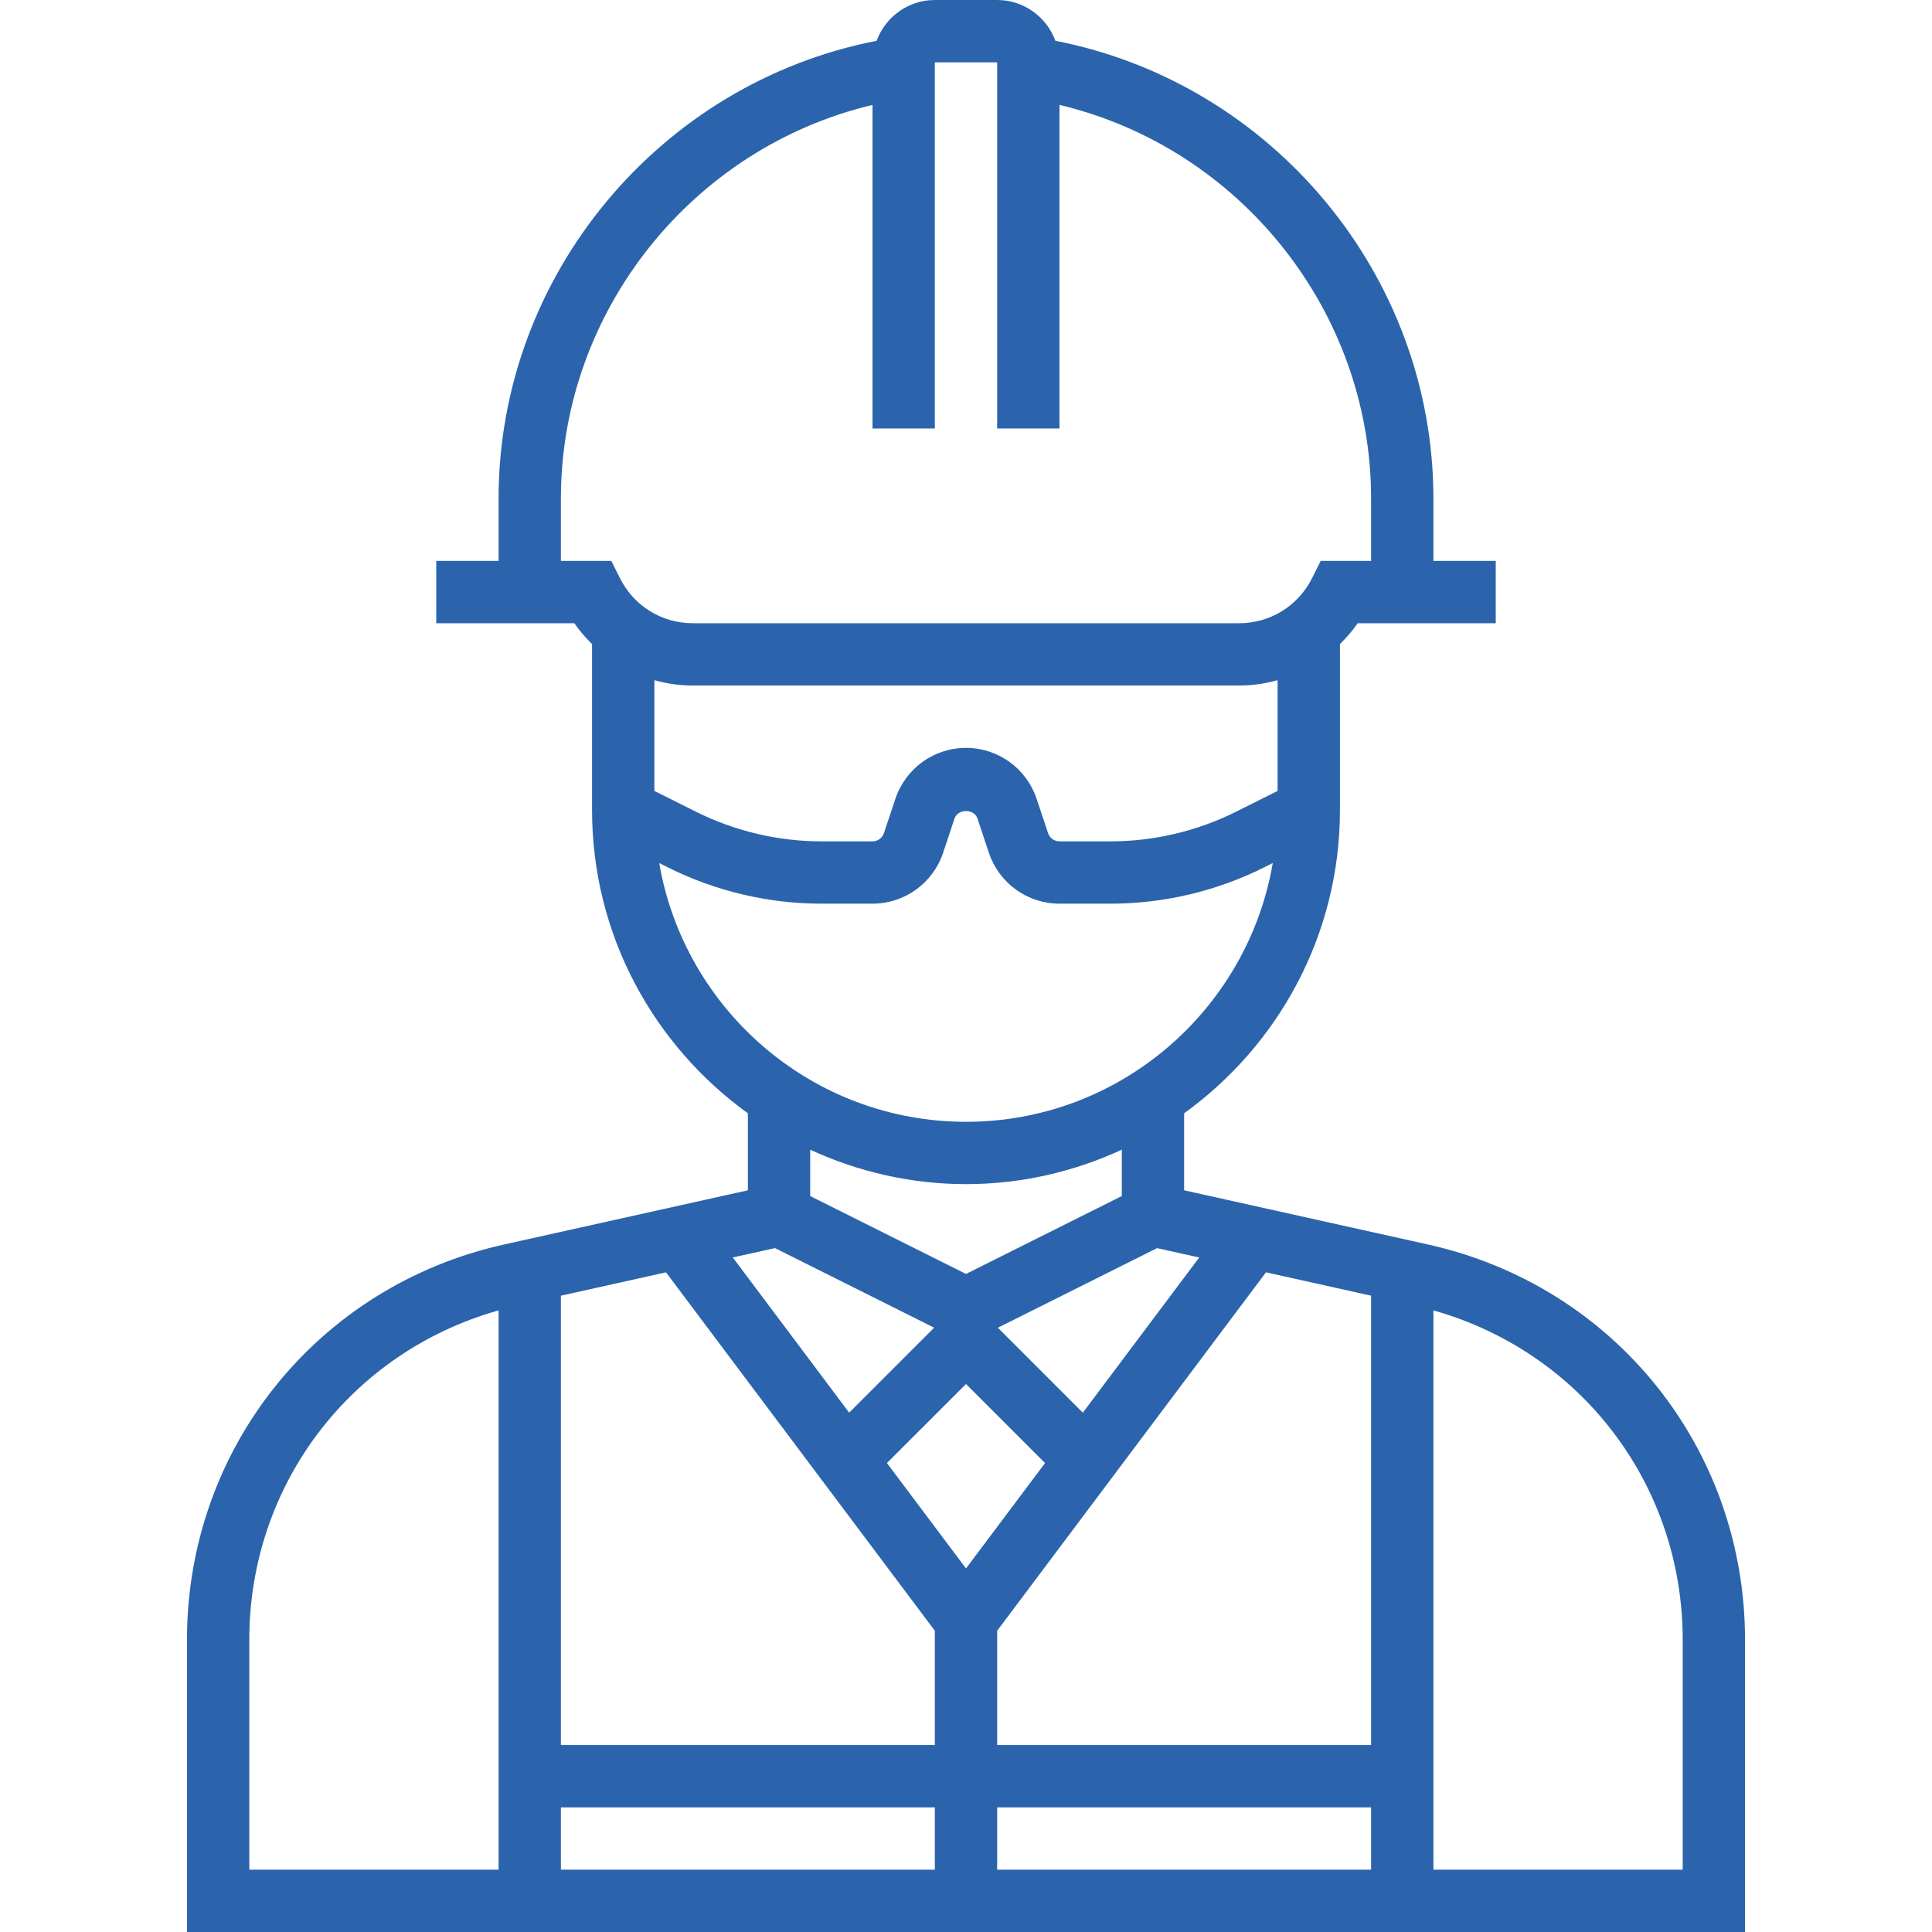
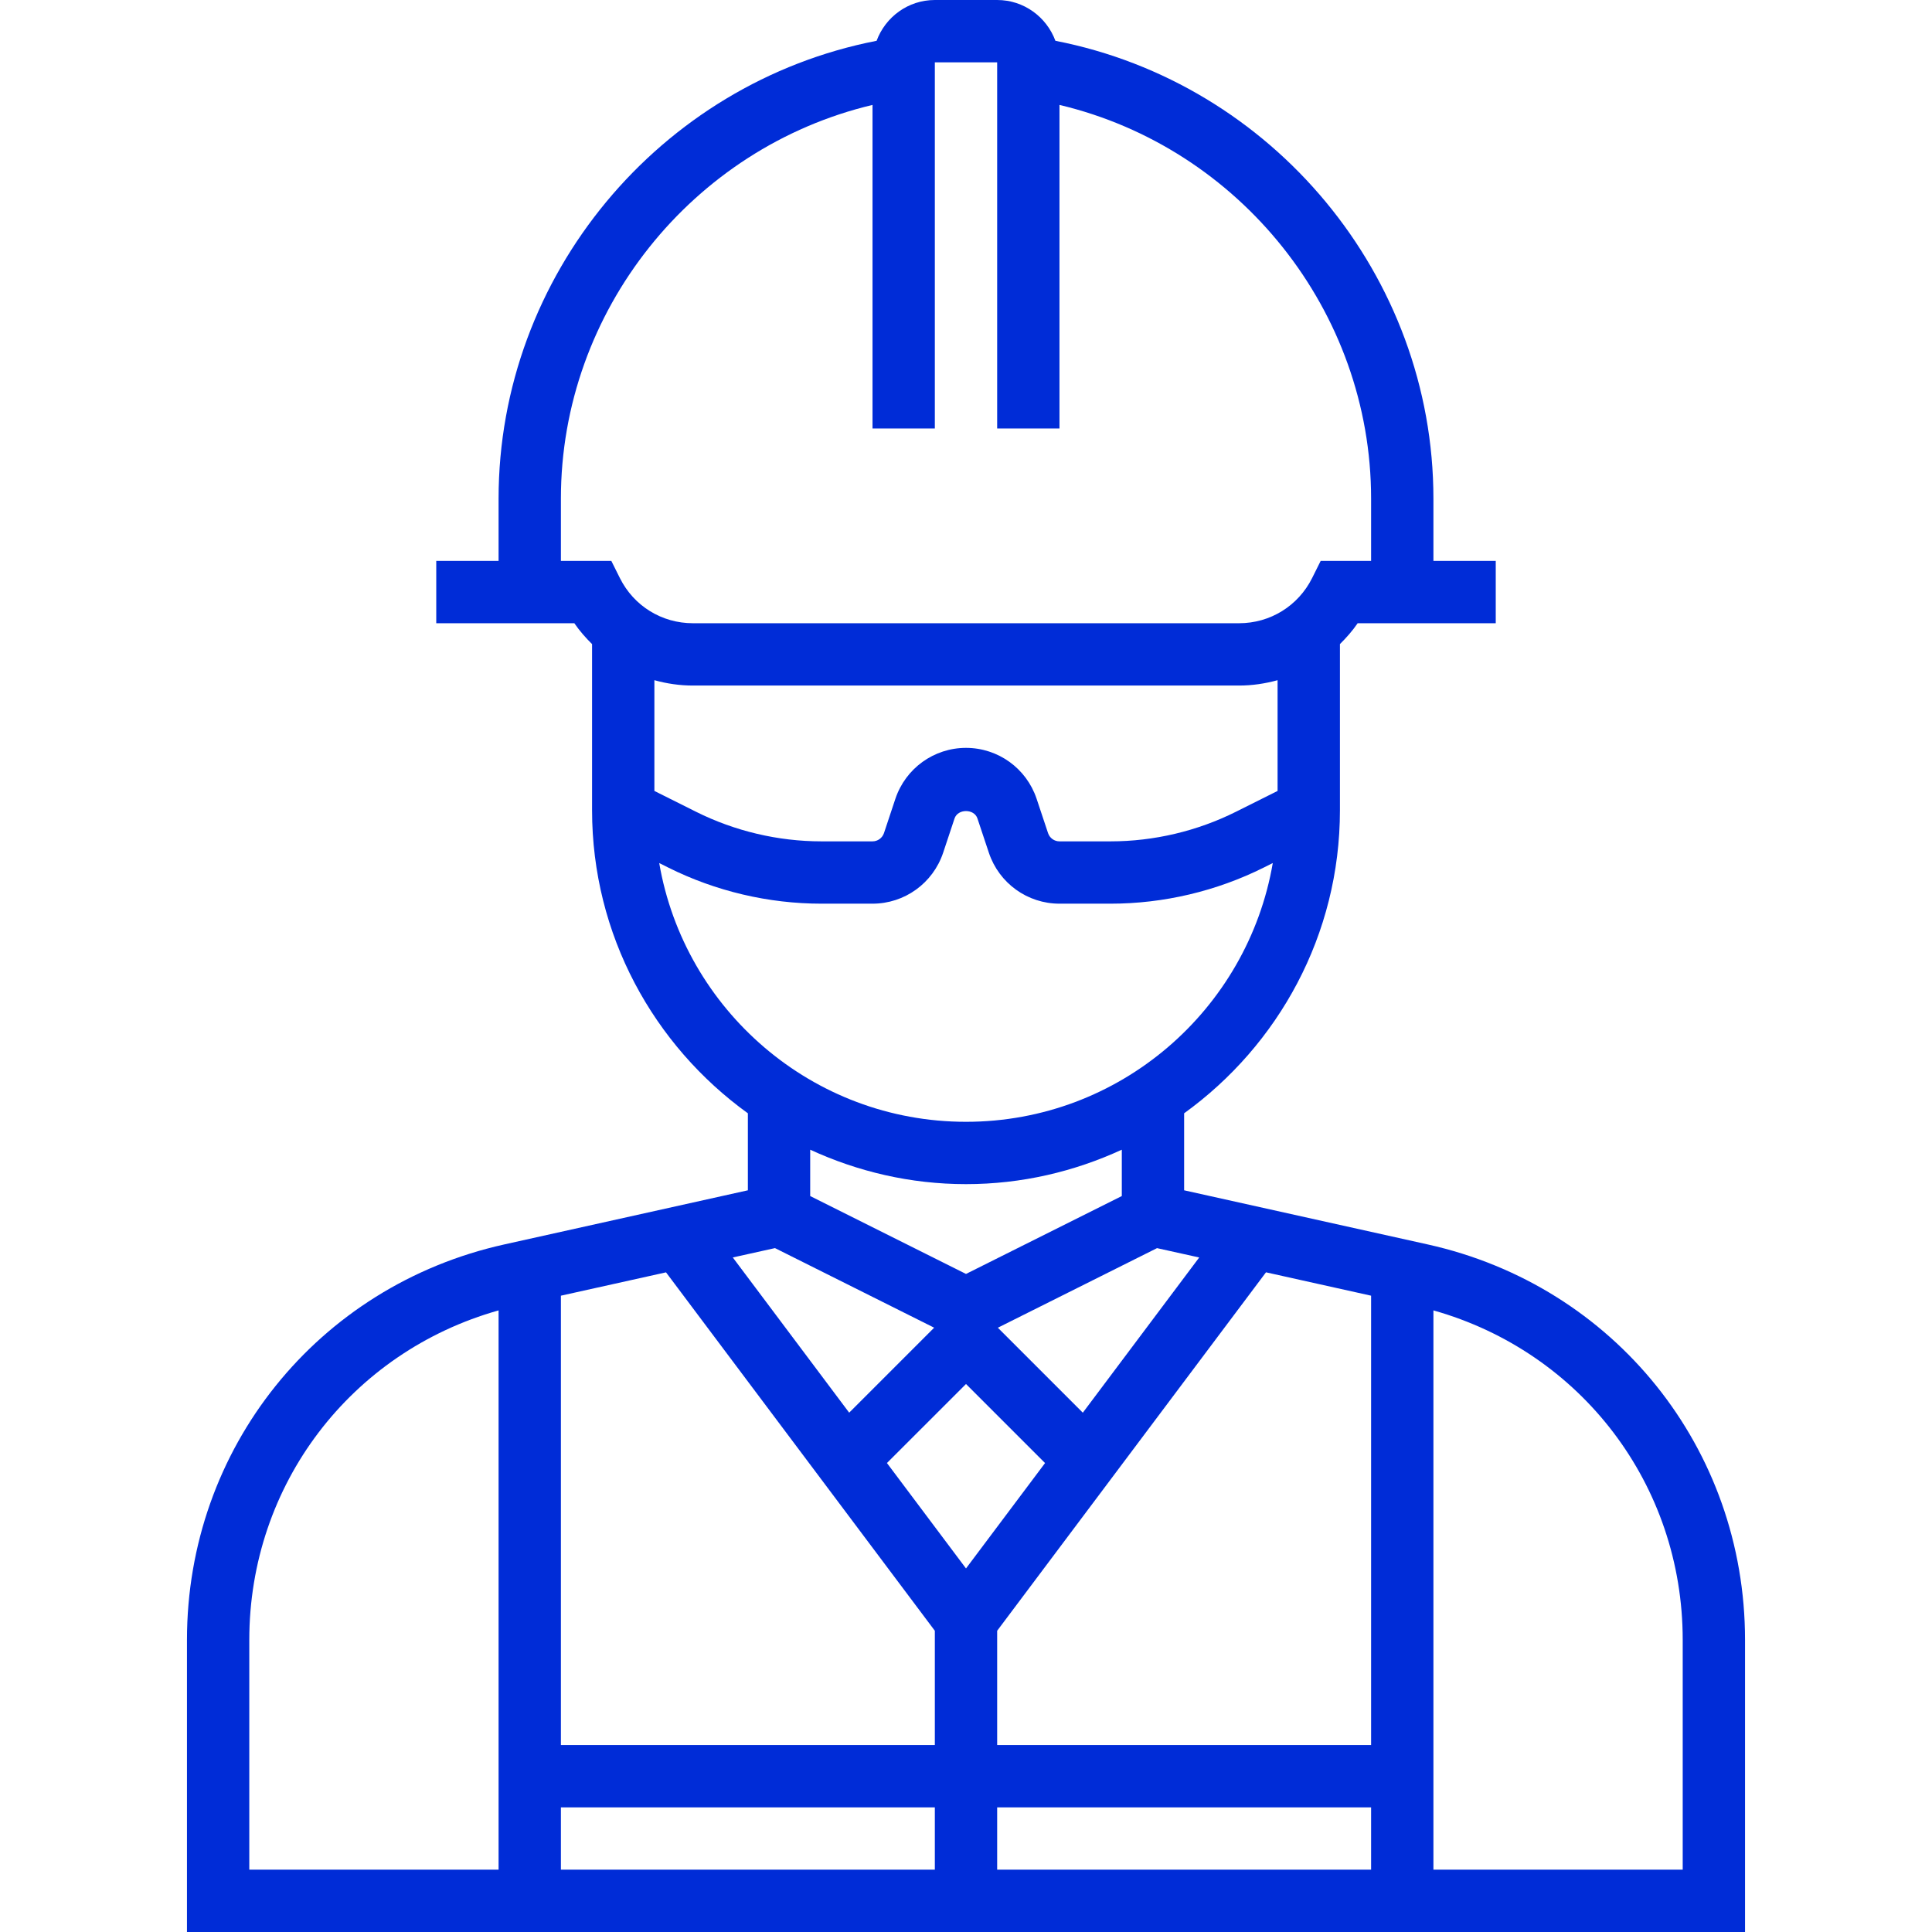
<svg xmlns="http://www.w3.org/2000/svg" fill="#000000" version="1.1" id="Layer_1" viewBox="0 0 496 496" xml:space="preserve">
  <defs id="defs6" />
-   <g id="g6" transform="translate(-11.50301,17.94934)">
-     <g id="g5">
-       <g id="g4" style="fill:#000000">
-         <path d="m 378.063,301.539 -62.56,-13.904 v -19.768 c 24.176,-17.448 40,-45.792 40,-77.816 v -42.648 c 1.656,-1.64 3.216,-3.392 4.552,-5.352 h 11.448 8 16 v -16 h -16 v -16 c 0,-57.24 -41.336,-106.672 -97.048,-117.528 -2.256,-6.096 -8.08,-10.472 -14.952,-10.472 h -16 c -6.872,0 -12.696,4.376 -14.952,10.472 -55.712,10.856 -97.048,60.288 -97.048,117.528 v 16 h -16 v 16 h 16 8 11.448 c 1.344,1.96 2.896,3.72 4.552,5.36 v 42.64 c 0,32.024 15.824,60.368 40,77.816 v 19.768 l -62.56,13.904 c -47.952,10.656 -81.44,52.4 -81.44,101.52 v 74.992 H 459.503 v -74.992 c 0,-49.12 -33.488,-90.864 -81.44,-101.52 z m -238.56,160.512 H 75.503 v -58.992 c 0,-39.856 26.088,-73.904 64,-84.592 z m 179.872,-157.168 -29.88,39.848 -21.816,-21.816 40.864,-20.432 z m -59.872,4.224 -40,-20 v -11.896 c 12.192,5.616 25.712,8.84 40,8.84 14.288,0 27.808,-3.224 40,-8.84 v 11.896 z m -88.848,-178.632 -2.208,-4.424 h -12.944 v -16 c 0,-48.2 33.8,-90.104 80,-101.064 V 92.051 h 16 V -1.949 h 16 V 92.051 h 16 V 8.987 c 46.2,10.96 80,52.864 80,101.064 v 16 h -12.944 l -2.208,4.424 c -3.576,7.136 -10.752,11.576 -18.736,11.576 h -140.224 c -7.992,0 -15.168,-4.432 -18.736,-11.576 z m 8.848,26.2 c 3.168,0.88 6.48,1.376 9.888,1.376 h 140.216 c 3.408,0 6.72,-0.504 9.888,-1.376 v 28.432 l -10.688,5.344 c -9.936,4.968 -21.072,7.6 -32.184,7.6 h -13.12 c -1.336,0 -2.512,-0.856 -2.936,-2.12 l -2.944,-8.832 c -2.616,-7.8 -9.896,-13.048 -18.12,-13.048 -8.224,0 -15.504,5.248 -18.128,13.064 l -2.928,8.808 c -0.432,1.272 -1.608,2.128 -2.944,2.128 h -13.12 c -11.12,0 -22.248,-2.632 -32.192,-7.6 l -10.688,-5.344 z m 1.24,46.944 2.288,1.144 c 12.16,6.08 25.768,9.288 39.352,9.288 h 13.12 c 8.224,0 15.504,-5.248 18.128,-13.064 l 2.928,-8.808 c 0.856,-2.544 5.04,-2.536 5.88,-0.008 l 2.944,8.832 c 2.616,7.8 9.896,13.048 18.12,13.048 h 13.12 c 13.584,0 27.192,-3.208 39.352,-9.288 l 2.288,-1.144 c -6.472,37.656 -39.28,66.432 -78.76,66.432 -39.48,0 -72.288,-28.776 -78.76,-66.432 z m 29.72,98.856 40.864,20.432 -21.816,21.816 -29.88,-39.848 z m 41.04,159.576 h -96 v -16 h 96 z m 0,-32 h -96 v -115.36 l 26.984,-5.992 69.016,92.016 z m -12.296,-72.4 20.296,-20.288 20.296,20.296 -20.296,27.056 z m 124.296,104.4 h -96 v -16 h 96 z m 0,-32 h -96 v -29.336 l 69.016,-92.024 26.984,6 z m 80,32 h -64 v -143.584 c 37.912,10.688 64,44.744 64,84.592 z" id="path1" style="fill:#2b64ac;fill-opacity:1" />
-       </g>
-     </g>
-   </g>
+   <path d="m 378.063,301.539 -62.56,-13.904 v -19.768 c 24.176,-17.448 40,-45.792 40,-77.816 v -42.648 c 1.656,-1.64 3.216,-3.392 4.552,-5.352 h 11.448 8 16 v -16 h -16 v -16 c 0,-57.24 -41.336,-106.672 -97.048,-117.528 -2.256,-6.096 -8.08,-10.472 -14.952,-10.472 h -16 c -6.872,0 -12.696,4.376 -14.952,10.472 -55.712,10.856 -97.048,60.288 -97.048,117.528 v 16 h -16 v 16 h 16 8 11.448 c 1.344,1.96 2.896,3.72 4.552,5.36 v 42.64 c 0,32.024 15.824,60.368 40,77.816 v 19.768 l -62.56,13.904 c -47.952,10.656 -81.44,52.4 -81.44,101.52 v 74.992 H 459.503 v -74.992 c 0,-49.12 -33.488,-90.864 -81.44,-101.52 z m -238.56,160.512 H 75.503 v -58.992 c 0,-39.856 26.088,-73.904 64,-84.592 z m 179.872,-157.168 -29.88,39.848 -21.816,-21.816 40.864,-20.432 z m -59.872,4.224 -40,-20 v -11.896 c 12.192,5.616 25.712,8.84 40,8.84 14.288,0 27.808,-3.224 40,-8.84 v 11.896 z m -88.848,-178.632 -2.208,-4.424 h -12.944 v -16 c 0,-48.2 33.8,-90.104 80,-101.064 V 92.051 h 16 V -1.949 h 16 V 92.051 h 16 V 8.987 c 46.2,10.96 80,52.864 80,101.064 v 16 h -12.944 l -2.208,4.424 c -3.576,7.136 -10.752,11.576 -18.736,11.576 h -140.224 c -7.992,0 -15.168,-4.432 -18.736,-11.576 z m 8.848,26.2 c 3.168,0.88 6.48,1.376 9.888,1.376 h 140.216 c 3.408,0 6.72,-0.504 9.888,-1.376 v 28.432 l -10.688,5.344 c -9.936,4.968 -21.072,7.6 -32.184,7.6 h -13.12 c -1.336,0 -2.512,-0.856 -2.936,-2.12 l -2.944,-8.832 c -2.616,-7.8 -9.896,-13.048 -18.12,-13.048 -8.224,0 -15.504,5.248 -18.128,13.064 l -2.928,8.808 c -0.432,1.272 -1.608,2.128 -2.944,2.128 h -13.12 c -11.12,0 -22.248,-2.632 -32.192,-7.6 l -10.688,-5.344 z m 1.24,46.944 2.288,1.144 c 12.16,6.08 25.768,9.288 39.352,9.288 h 13.12 c 8.224,0 15.504,-5.248 18.128,-13.064 l 2.928,-8.808 c 0.856,-2.544 5.04,-2.536 5.88,-0.008 l 2.944,8.832 c 2.616,7.8 9.896,13.048 18.12,13.048 h 13.12 c 13.584,0 27.192,-3.208 39.352,-9.288 l 2.288,-1.144 c -6.472,37.656 -39.28,66.432 -78.76,66.432 -39.48,0 -72.288,-28.776 -78.76,-66.432 z m 29.72,98.856 40.864,20.432 -21.816,21.816 -29.88,-39.848 z m 41.04,159.576 h -96 v -16 h 96 z m 0,-32 h -96 v -115.36 l 26.984,-5.992 69.016,92.016 z m -12.296,-72.4 20.296,-20.288 20.296,20.296 -20.296,27.056 z m 124.296,104.4 h -96 v -16 h 96 z m 0,-32 h -96 v -29.336 l 69.016,-92.024 26.984,6 z m 80,32 h -64 v -143.584 c 37.912,10.688 64,44.744 64,84.592 z" id="path1" style="fill:#002cd7;fill-opacity:1" transform="translate(-11.50301,17.94934)" />
</svg>
